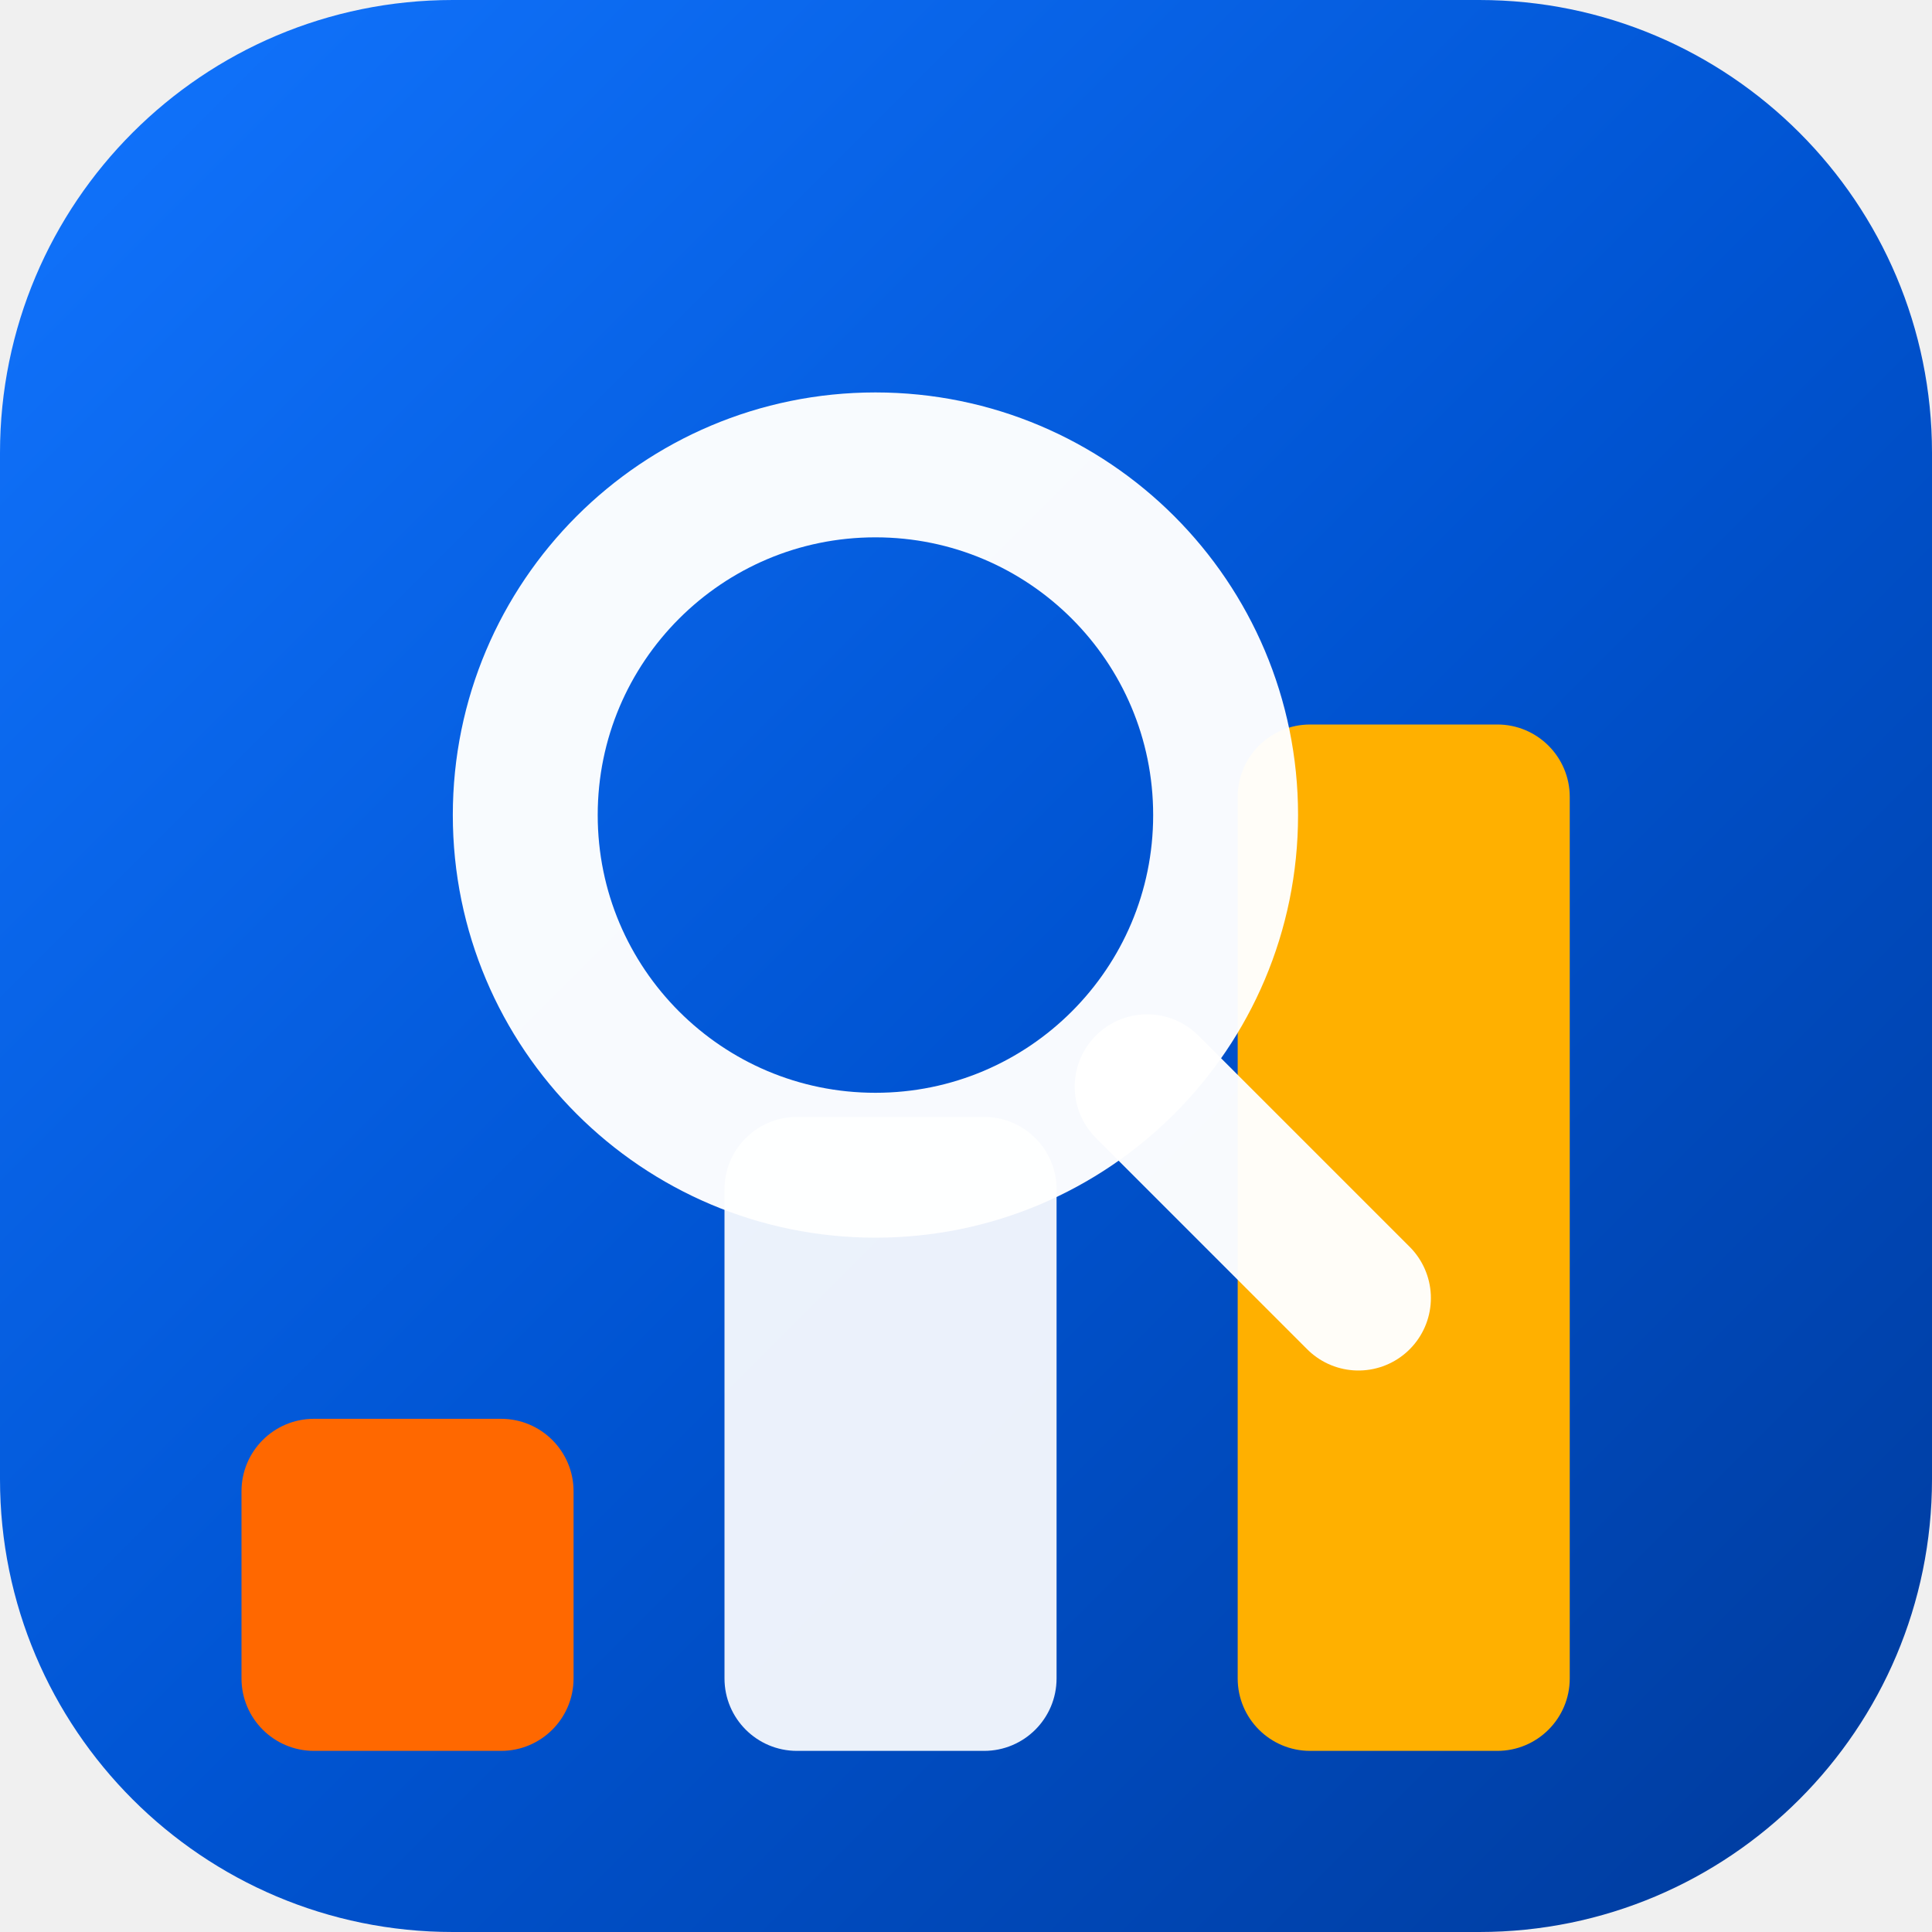
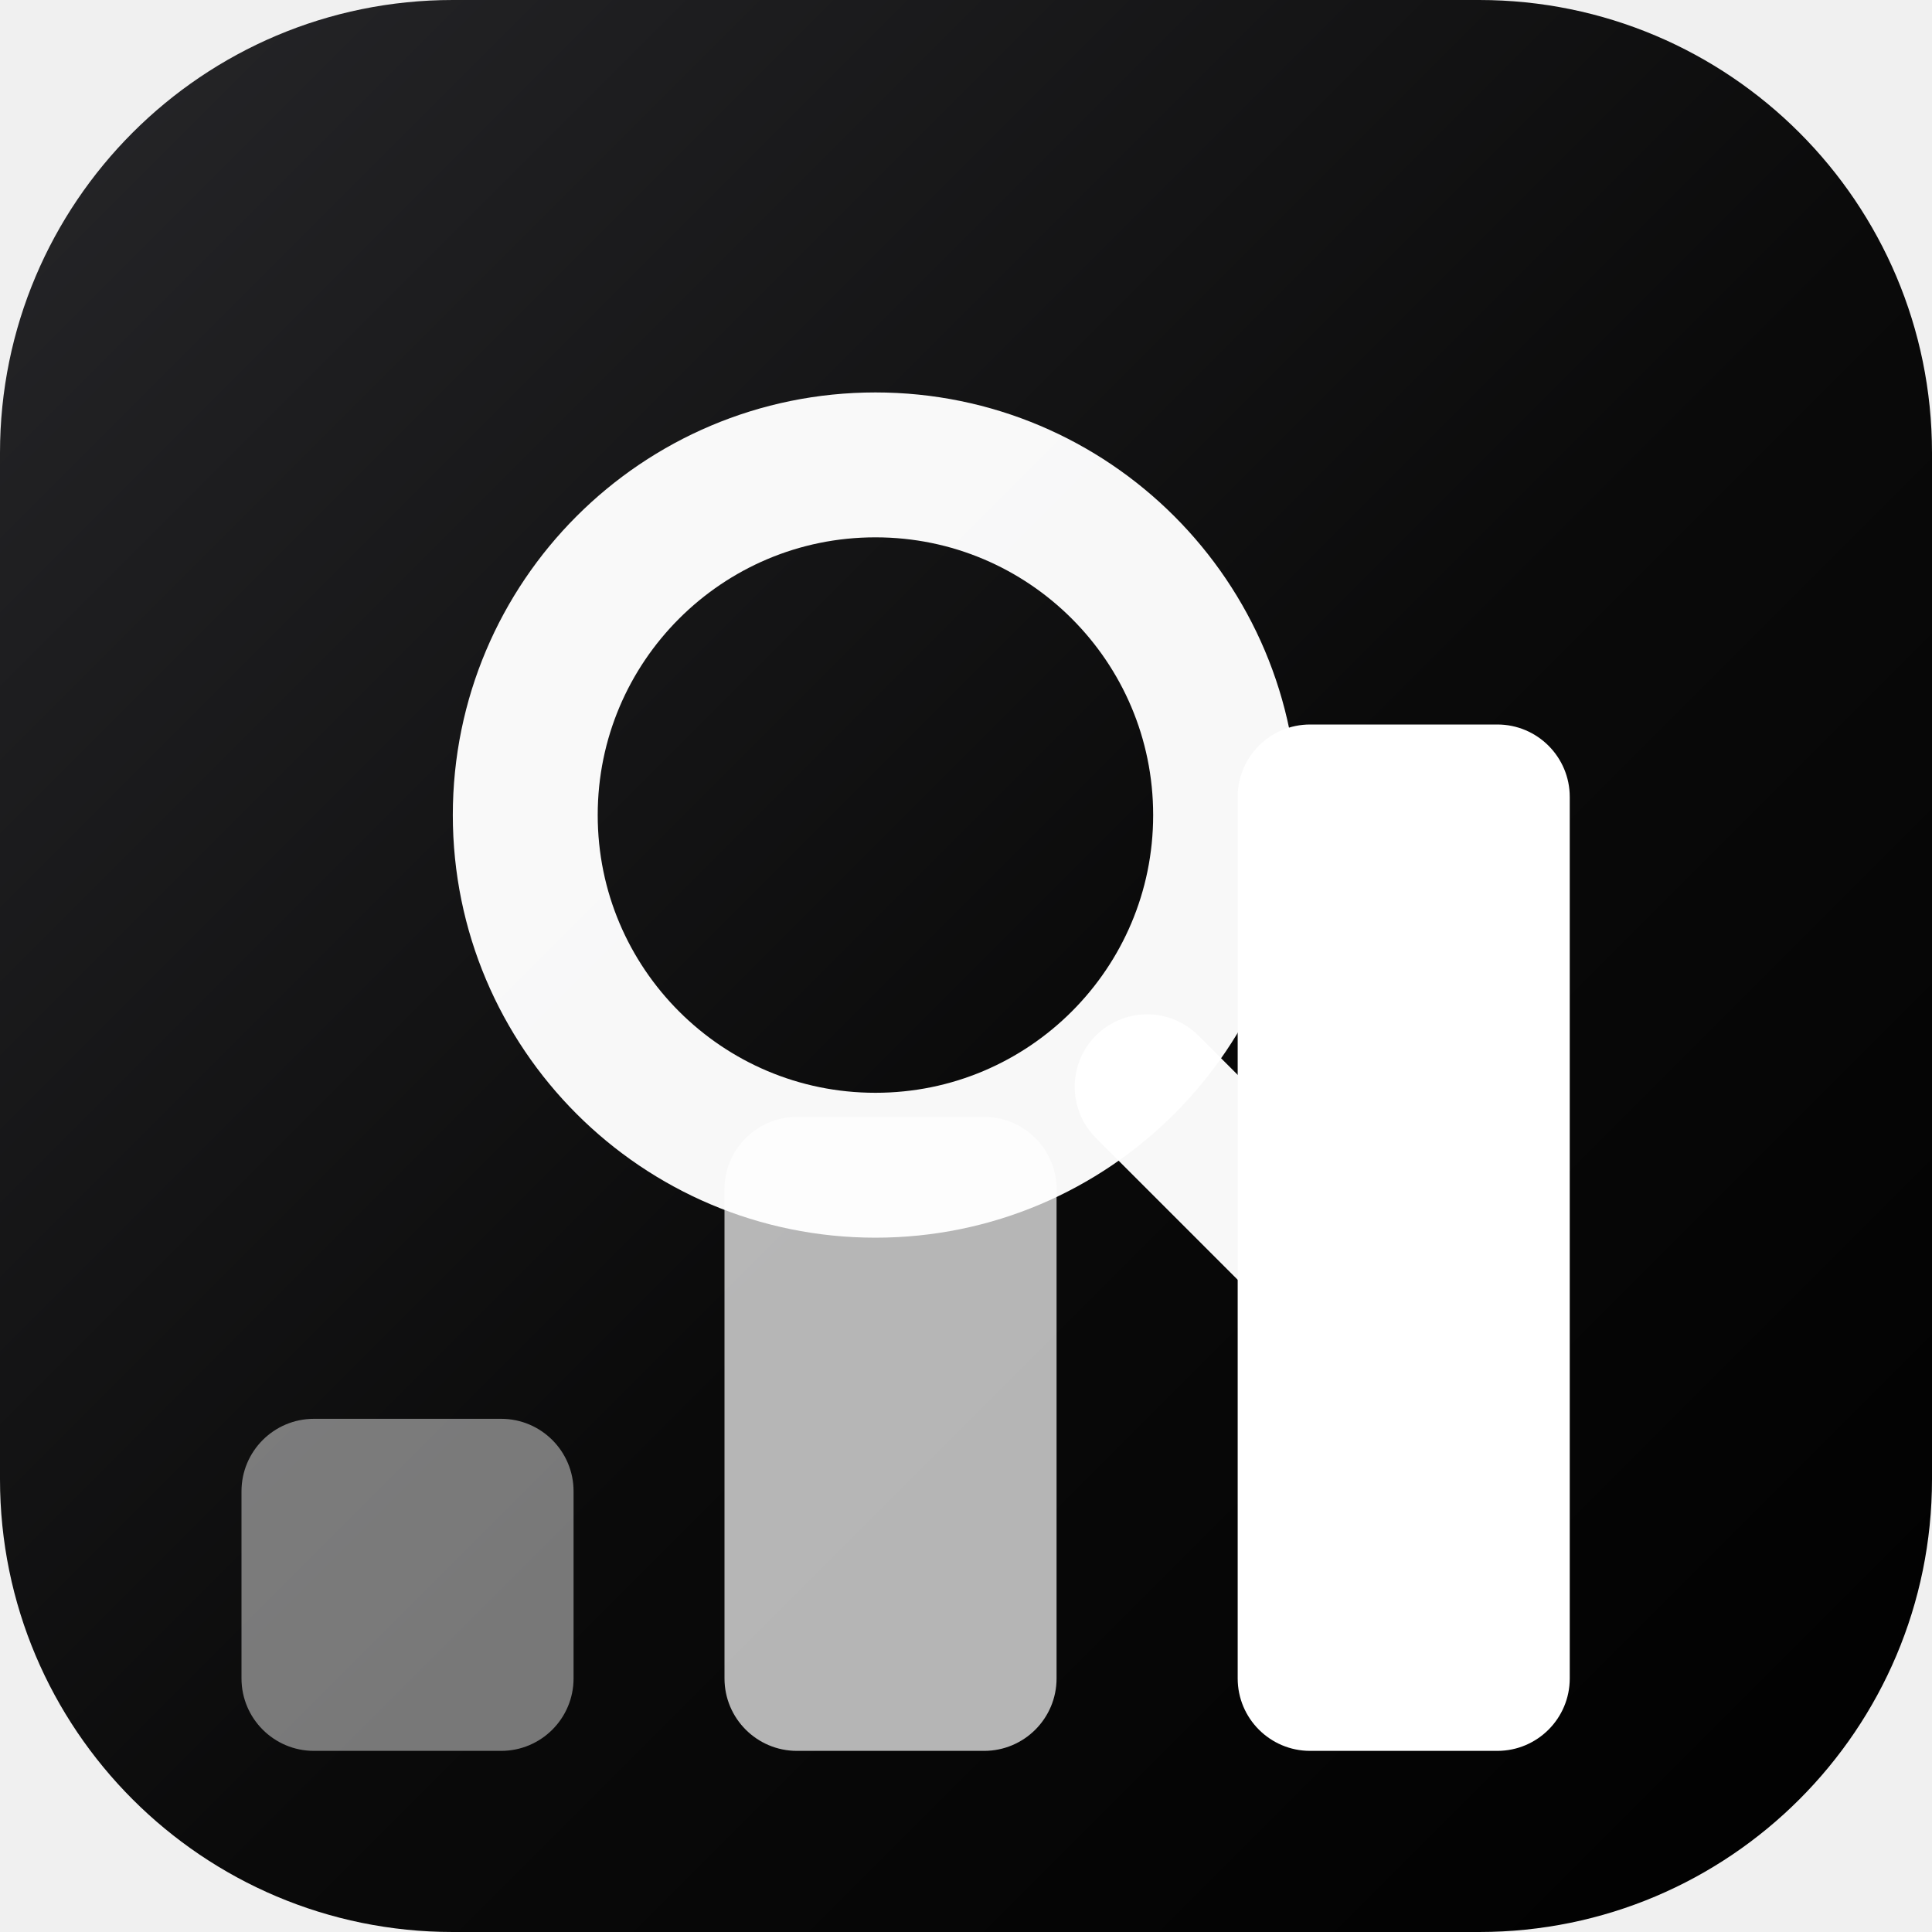
<svg xmlns="http://www.w3.org/2000/svg" viewBox="0 0 32 32" fill="none">
  <defs>
    <linearGradient id="bg" x1="0" y1="0" x2="1" y2="1">
-       <stop offset="0%" stop-color="#1275ff" />
-       <stop offset="52%" stop-color="#0054d2" />
-       <stop offset="100%" stop-color="#003a9a" />
+       <stop offset="0%" stop-color="#27272a" />
+       <stop offset="55%" stop-color="#0a0a0a" />
+       <stop offset="100%" stop-color="#000000" />
    </linearGradient>
  </defs>
  <rect width="32" height="32" rx="7.5" fill="url(#bg)" />
-   <rect x="4" y="23.5" width="5.5" height="5.5" rx="1.2" fill="#ff6800" />
-   <rect x="12" y="18.5" width="5.5" height="10.5" rx="1.2" fill="white" fill-opacity="0.92" />
-   <rect x="20.5" y="12" width="5.5" height="17" rx="1.2" fill="#ffb000" />
+   <rect x="4" y="23.5" width="5.5" height="5.5" rx="1.2" fill="white" fill-opacity="0.45" />
+   <rect x="12" y="18.5" width="5.5" height="10.5" rx="1.2" fill="white" fill-opacity="0.7" />
+   <rect x="20.5" y="12" width="5.5" height="17" rx="1.2" fill="white" />
  <circle cx="14.5" cy="13.5" r="5.8" stroke="white" stroke-width="2.4" stroke-opacity="0.97" />
  <line x1="19" y1="18" x2="22.5" y2="21.5" stroke="white" stroke-width="2.4" stroke-linecap="round" stroke-opacity="0.97" />
</svg>
